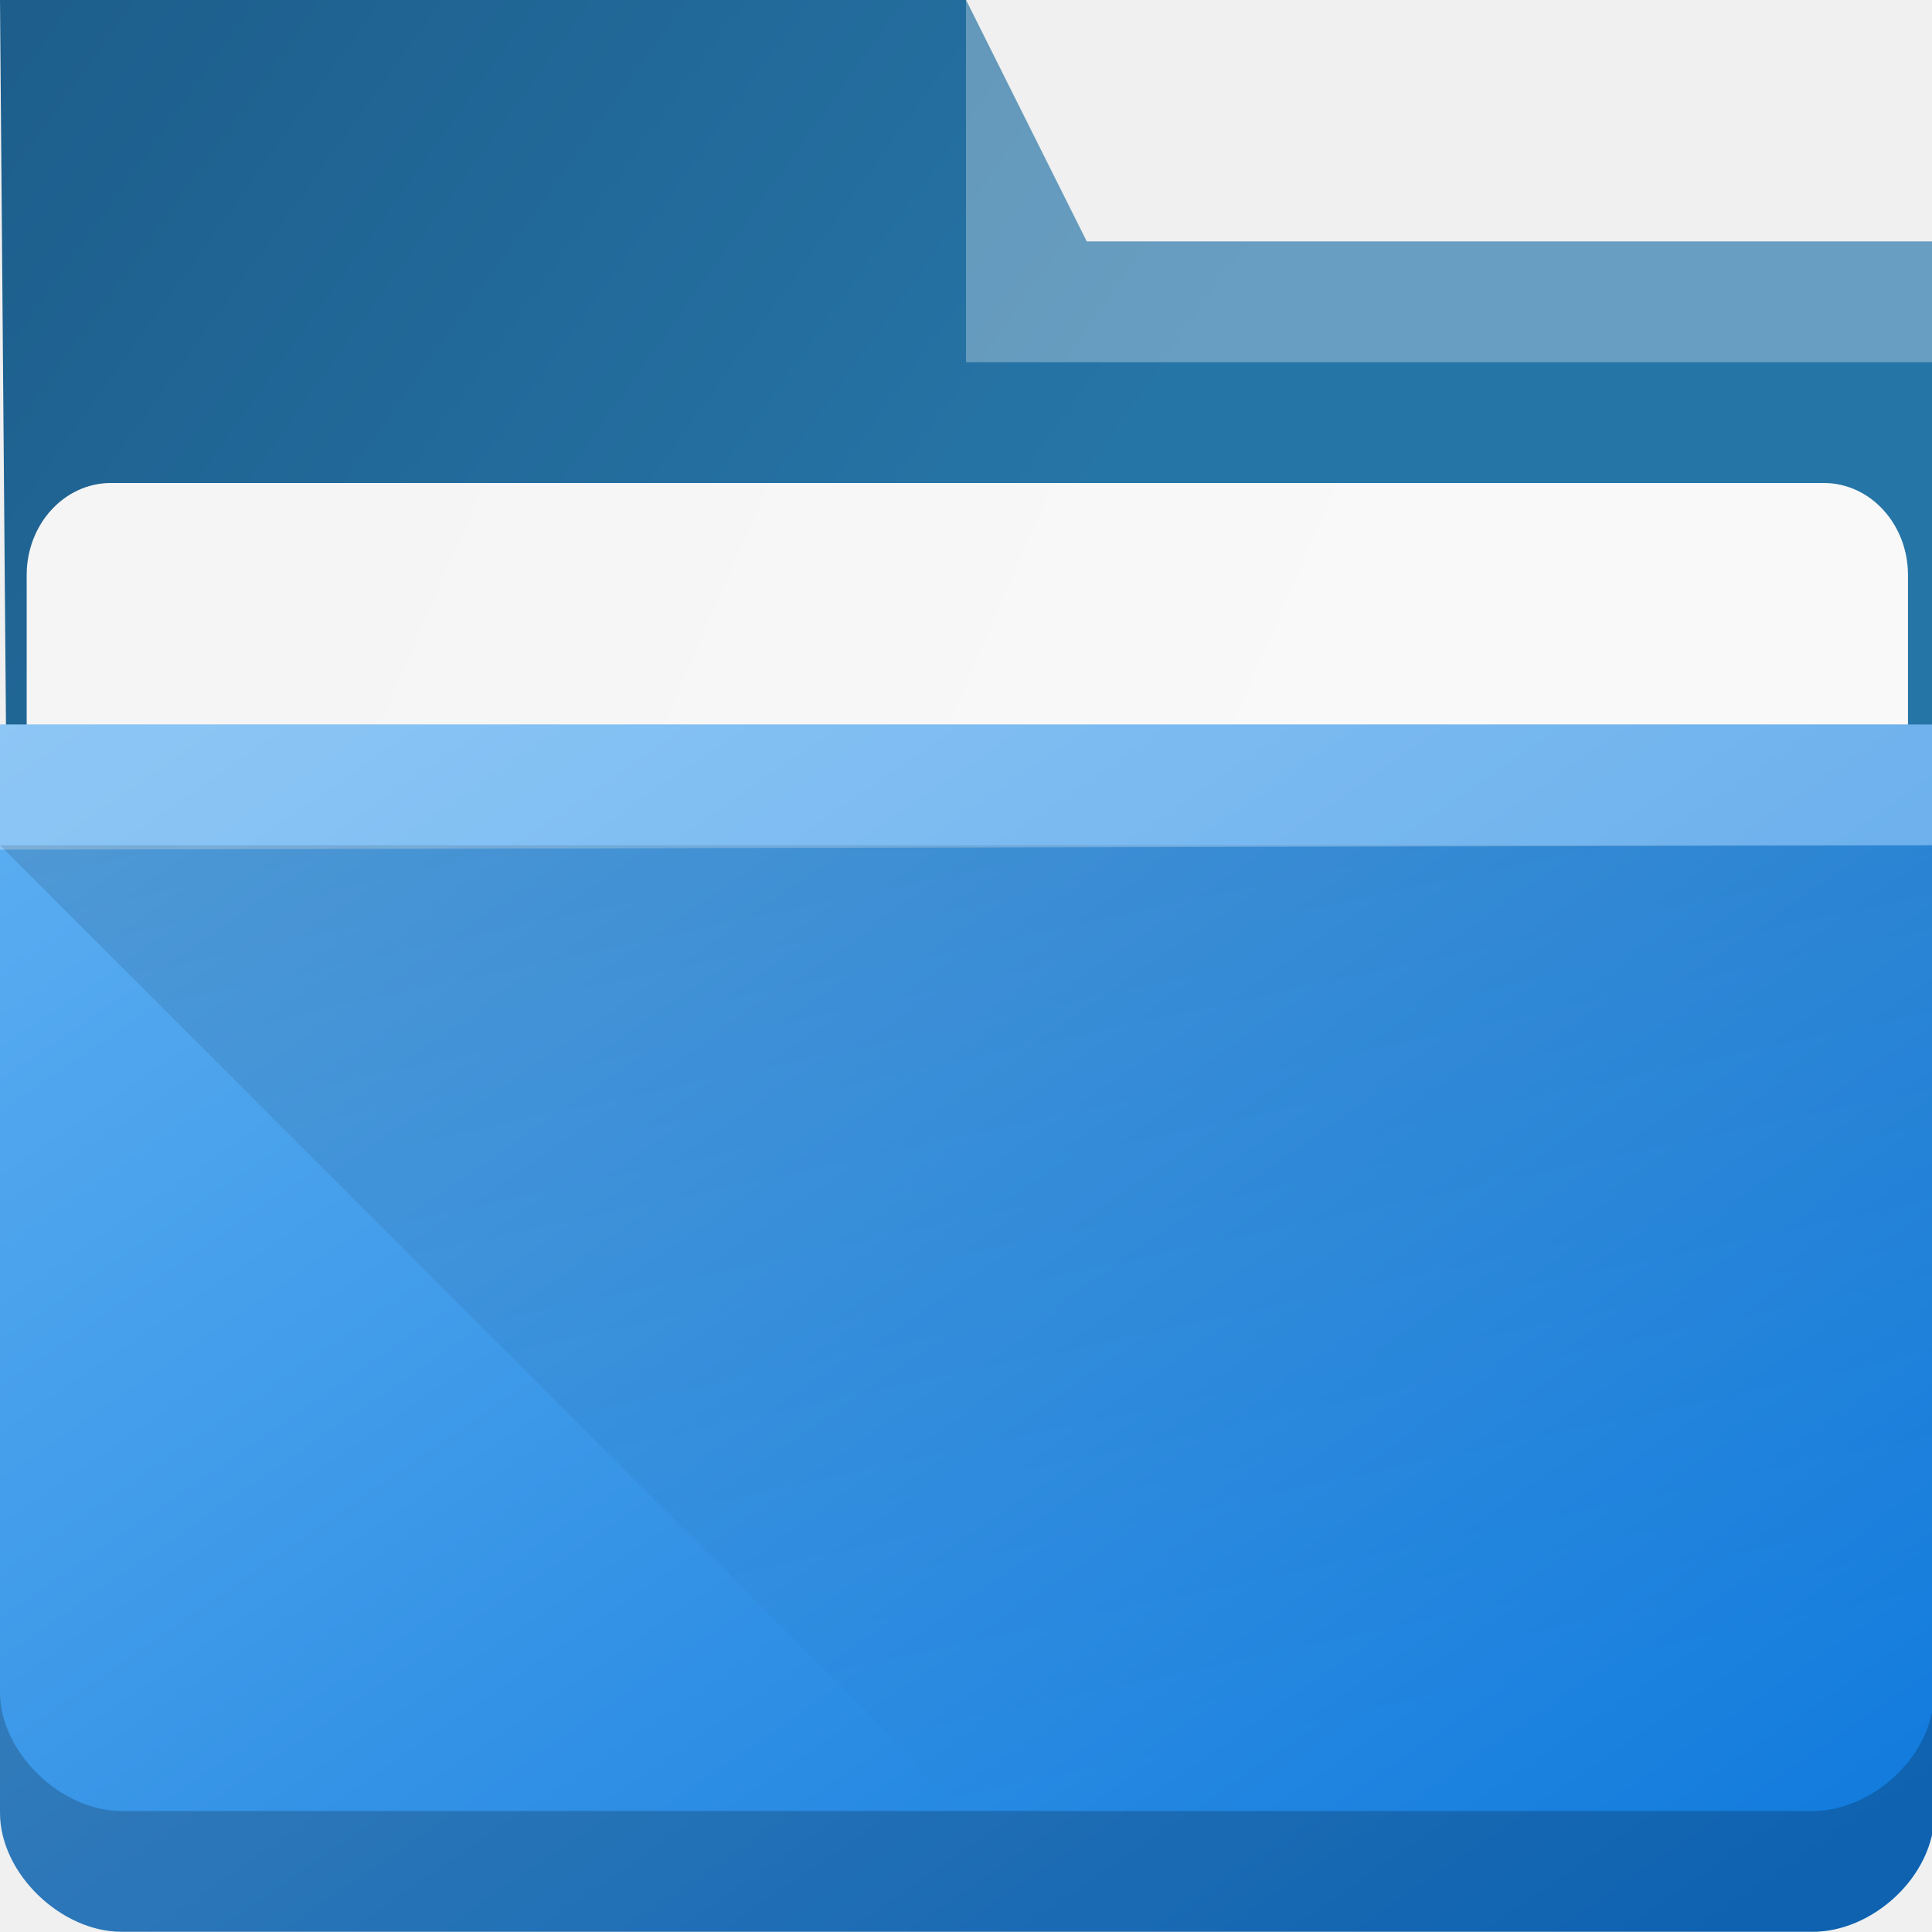
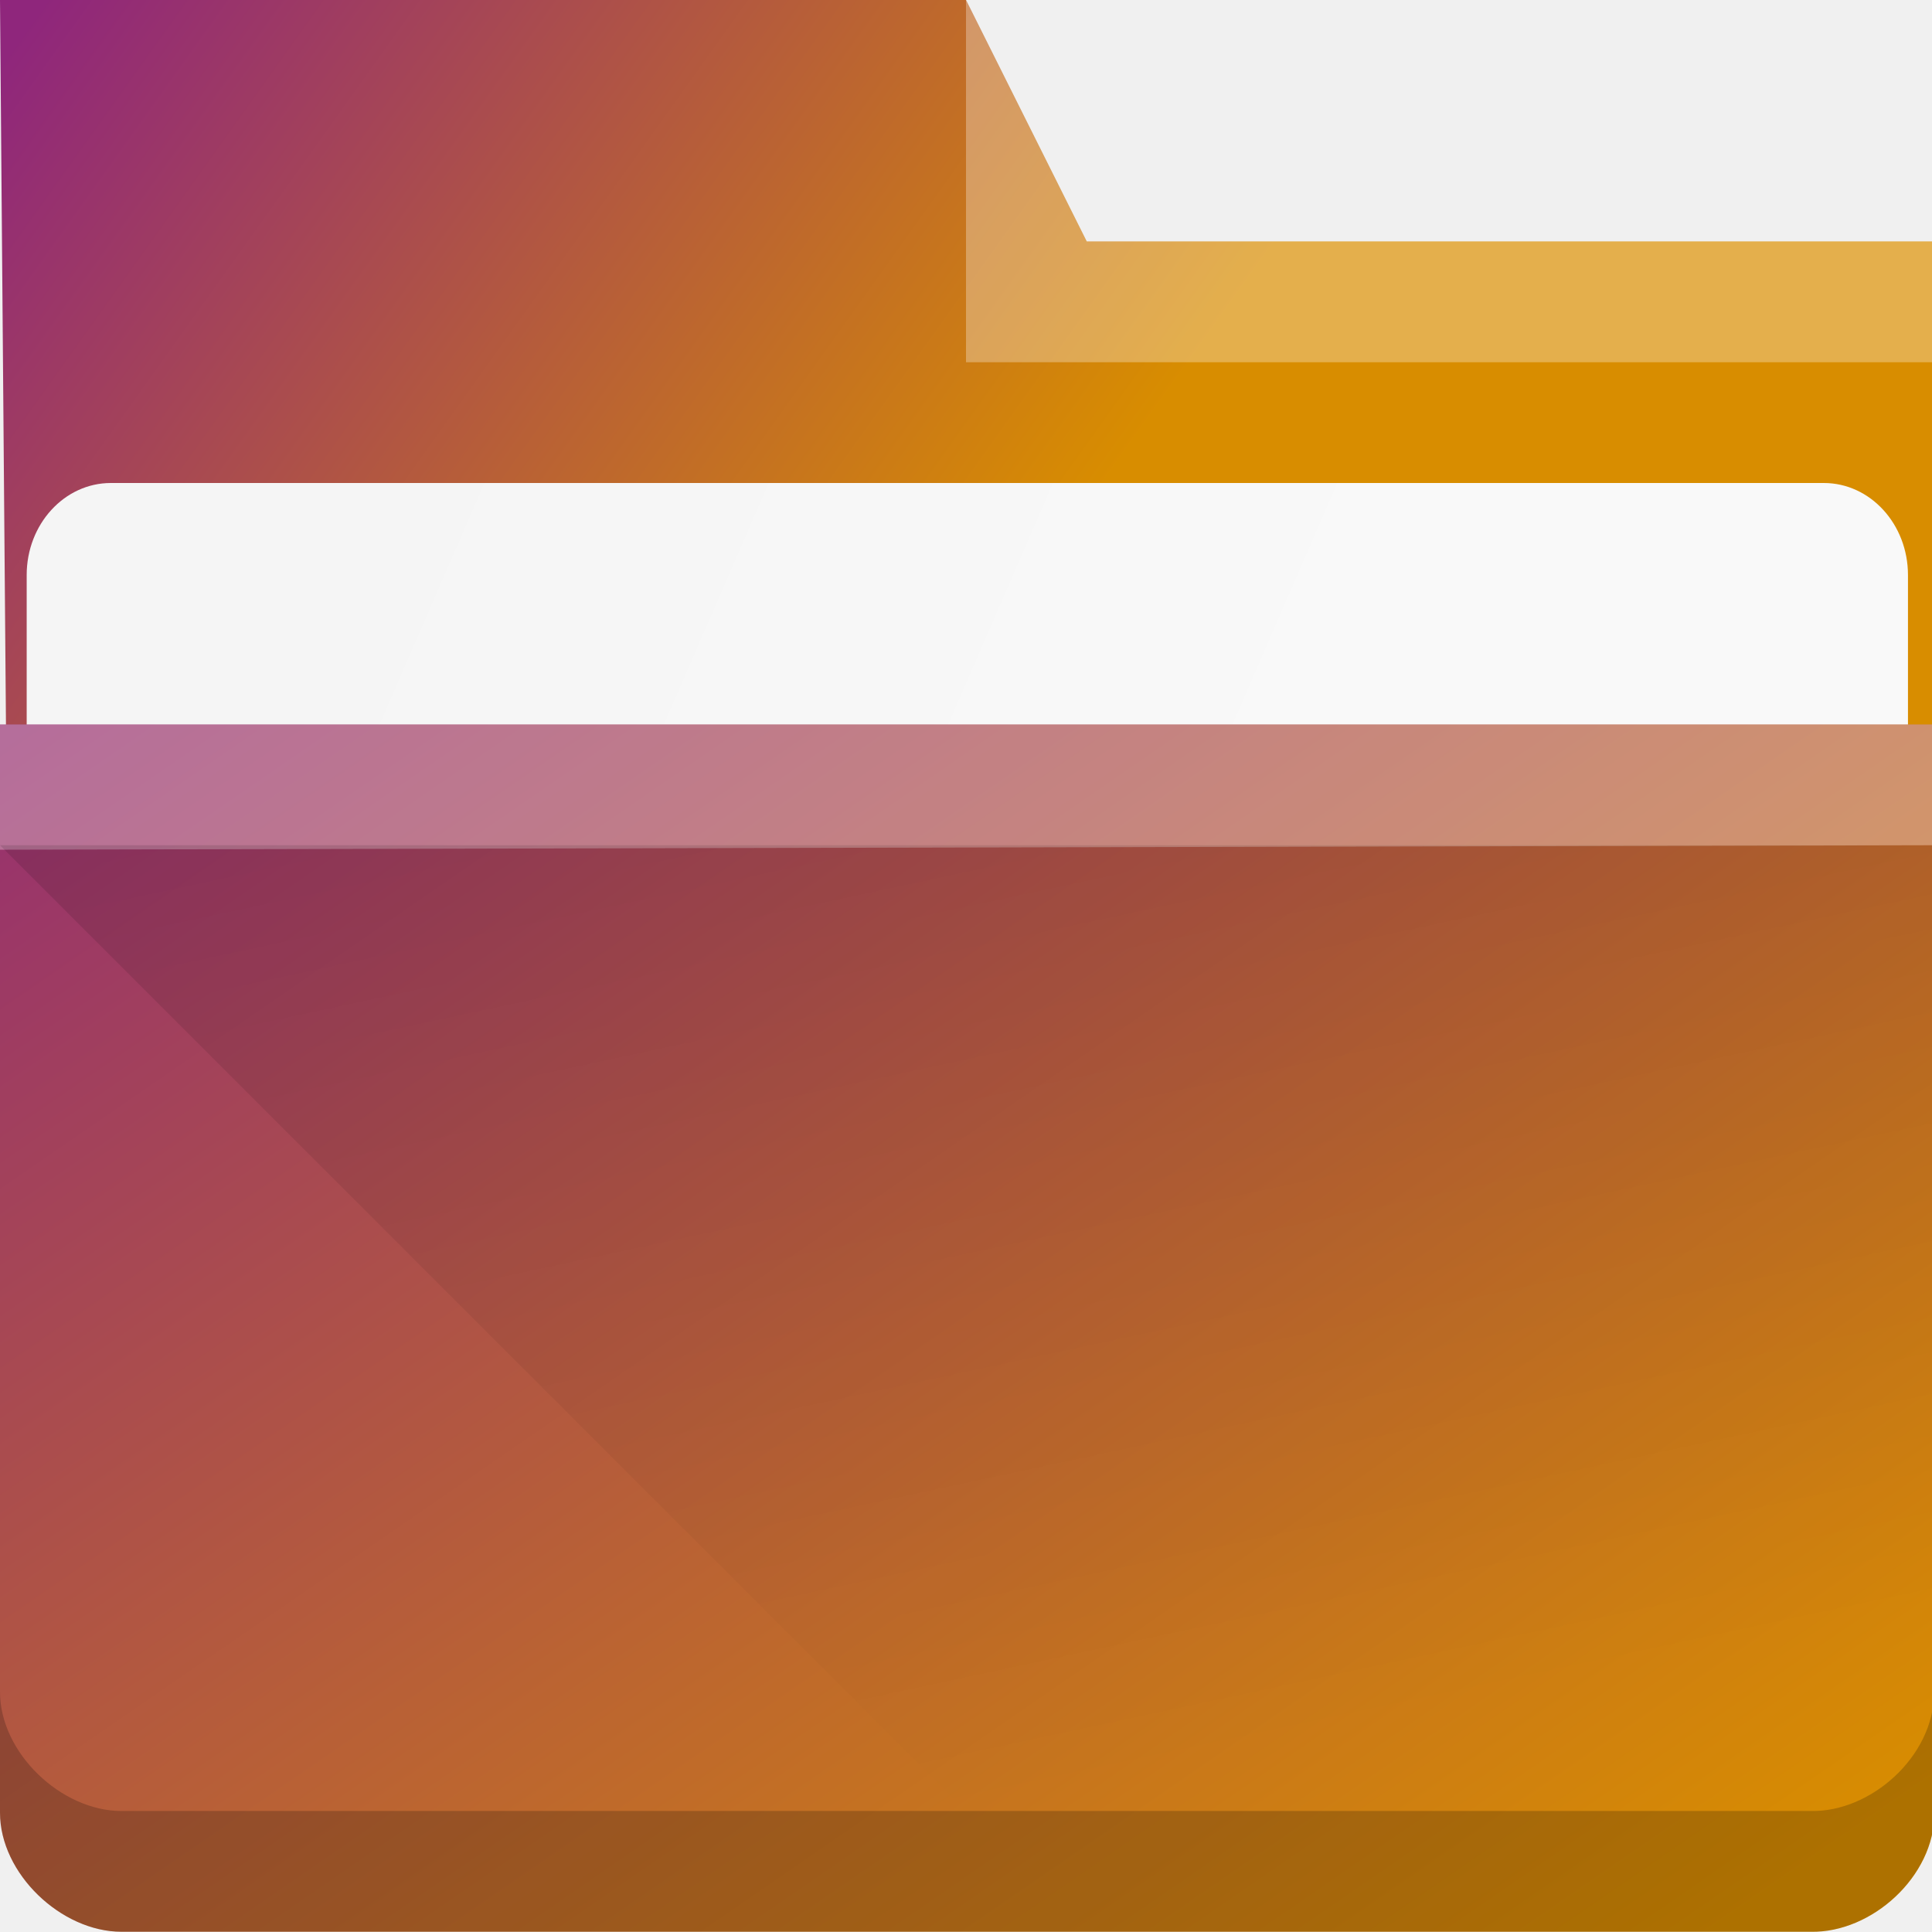
<svg xmlns="http://www.w3.org/2000/svg" xmlns:xlink="http://www.w3.org/1999/xlink" width="16" height="16" viewBox="0 0 16 16" id="svg8694" version="1.1">
  <defs id="defs8696">
    <linearGradient id="linearGradient4154">
      <stop style="stop-color:#000000;stop-opacity:1;" offset="0" id="stop4156" />
      <stop style="stop-color:#000000;stop-opacity:0;" offset="1" id="stop4158" />
    </linearGradient>
    <linearGradient xlink:href="#linearGradient4172-5" id="linearGradient4178" y1="548.886" y2="495.308" x2="397.228" gradientUnits="userSpaceOnUse" gradientTransform="matrix(0.2756997,0,0,0.27561,-106.8439,902.0396)" x1="434.162" />
    <linearGradient id="linearGradient4172-5">
-       <stop style="stop-color:#127bdc;stop-opacity:1" id="stop4174-6" />
-       <stop offset="1" style="stop-color:#64b4f4;stop-opacity:1" id="stop4176-6" />
+       <stop style="stop-color:#d88d00;stop-opacity:1" id="stop4174-6" />
+       <stop offset="1" style="stop-color:#8f267c;stop-opacity:1" id="stop4176-6" />
    </linearGradient>
    <linearGradient xlink:href="#linearGradient4227" id="linearGradient4225" gradientUnits="userSpaceOnUse" x1="396.571" y1="498.798" x2="426.571" y2="511.798" gradientTransform="matrix(0.2643713,0,0,0.2637835,-102.2859,909.4268)" />
    <linearGradient id="linearGradient4227">
      <stop id="stop4229" offset="0" style="stop-color:#f5f5f5;stop-opacity:1" />
      <stop id="stop4231" offset="1" style="stop-color:#f9f9f9;stop-opacity:1" />
    </linearGradient>
    <linearGradient gradientTransform="matrix(0.2756997,0,0,0.2756997,-106.8439,901.9909)" xlink:href="#linearGradient4291" id="linearGradient4297" x1="388.571" y1="487.798" x2="416.571" y2="507.798" gradientUnits="userSpaceOnUse" />
    <linearGradient id="linearGradient4291">
-       <stop style="stop-color:#1d5e8c;stop-opacity:1" offset="0" id="stop4293" />
-       <stop style="stop-color:#2675a7;stop-opacity:1" offset="1" id="stop4295" />
+       <stop style="stop-color:#8f267c;stop-opacity:1" offset="0" id="stop4293" />
+       <stop style="stop-color:#d88d00;stop-opacity:1" offset="1" id="stop4295" />
    </linearGradient>
    <linearGradient xlink:href="#linearGradient4154" id="linearGradient4160" x1="5" y1="1037.362" x2="8" y2="1051.362" gradientUnits="userSpaceOnUse" />
  </defs>
  <g id="layer1" transform="translate(0,-1036.362)">
    <path style="fill:url(#linearGradient4297);fill-opacity:1" id="rect4180" d="M 0.071,1044.991 16,1045.362 l 0,-7 -7,0 -1,-2 -8,0 z" />
    <rect ry="0.762" rx="0.697" y="1040.362" x="0.221" height="5" width="15.58" id="rect4223" style="color:#000000;clip-rule:nonzero;display:inline;overflow:visible;visibility:visible;opacity:1;isolation:auto;mix-blend-mode:normal;color-interpolation:sRGB;color-interpolation-filters:linearRGB;solid-color:#000000;solid-opacity:1;fill:url(#linearGradient4225);fill-opacity:1;fill-rule:nonzero;stroke:none;stroke-width:1;stroke-linecap:butt;stroke-linejoin:miter;stroke-miterlimit:4;stroke-dasharray:none;stroke-dashoffset:0;stroke-opacity:1;marker:none;color-rendering:auto;image-rendering:auto;shape-rendering:auto;text-rendering:auto;enable-background:accumulate" />
    <path style="fill:url(#linearGradient4178)" d="M 0,1042.362 -3.0178375e-7,1043.399 -7e-7,1051.374 c 0,0.505 0.507,0.986 1.006,0.986 l 13.991,0 c 0.505,0.01 1.023,-0.459 1.023,-0.979 L 16,1042.362 Z" id="rect4113" />
    <path style="opacity:0.3;fill:#ffffff;fill-opacity:1;fill-rule:evenodd" id="path4224" d="M 0,1042.362 -3.017838e-7,1043.399 16,1043.362 l 0,-1 z" />
    <path style="opacity:0.3;fill:#ffffff;fill-opacity:1;fill-rule:evenodd" id="path4196" d="m 8,1036.362 0,3 8,0 0,-1 -7,0 z" />
    <path style="color:#000000;clip-rule:nonzero;display:inline;overflow:visible;visibility:visible;opacity:0.2;isolation:auto;mix-blend-mode:normal;color-interpolation:sRGB;color-interpolation-filters:linearRGB;solid-color:#000000;solid-opacity:1;fill:#000000;fill-opacity:1;fill-rule:nonzero;stroke:none;stroke-width:1;stroke-linecap:butt;stroke-linejoin:miter;stroke-miterlimit:4;stroke-dasharray:none;stroke-dashoffset:0;stroke-opacity:1;marker:none;color-rendering:auto;image-rendering:auto;shape-rendering:auto;text-rendering:auto;enable-background:accumulate" d="m 0,1050.374 0,1 c 0,0.505 0.507,0.986 1.006,0.986 l 13.99,0 c 0.505,0.01 1.023,-0.459 1.023,-0.979 l -0.002,-0.99 c -0.007,0.516 -0.52,0.979 -1.021,0.969 l -13.99,0 C 0.507,1051.36 0,1050.879 0,1050.374 Z" id="path9304" />
    <path style="fill:url(#linearGradient4160);fill-rule:evenodd;stroke:none;stroke-width:1px;stroke-linecap:butt;stroke-linejoin:miter;stroke-opacity:1;fill-opacity:1;opacity:0.181" d="m 0,1043.362 8,8 8,0 0,-8 z" id="path4152" />
  </g>
</svg>
